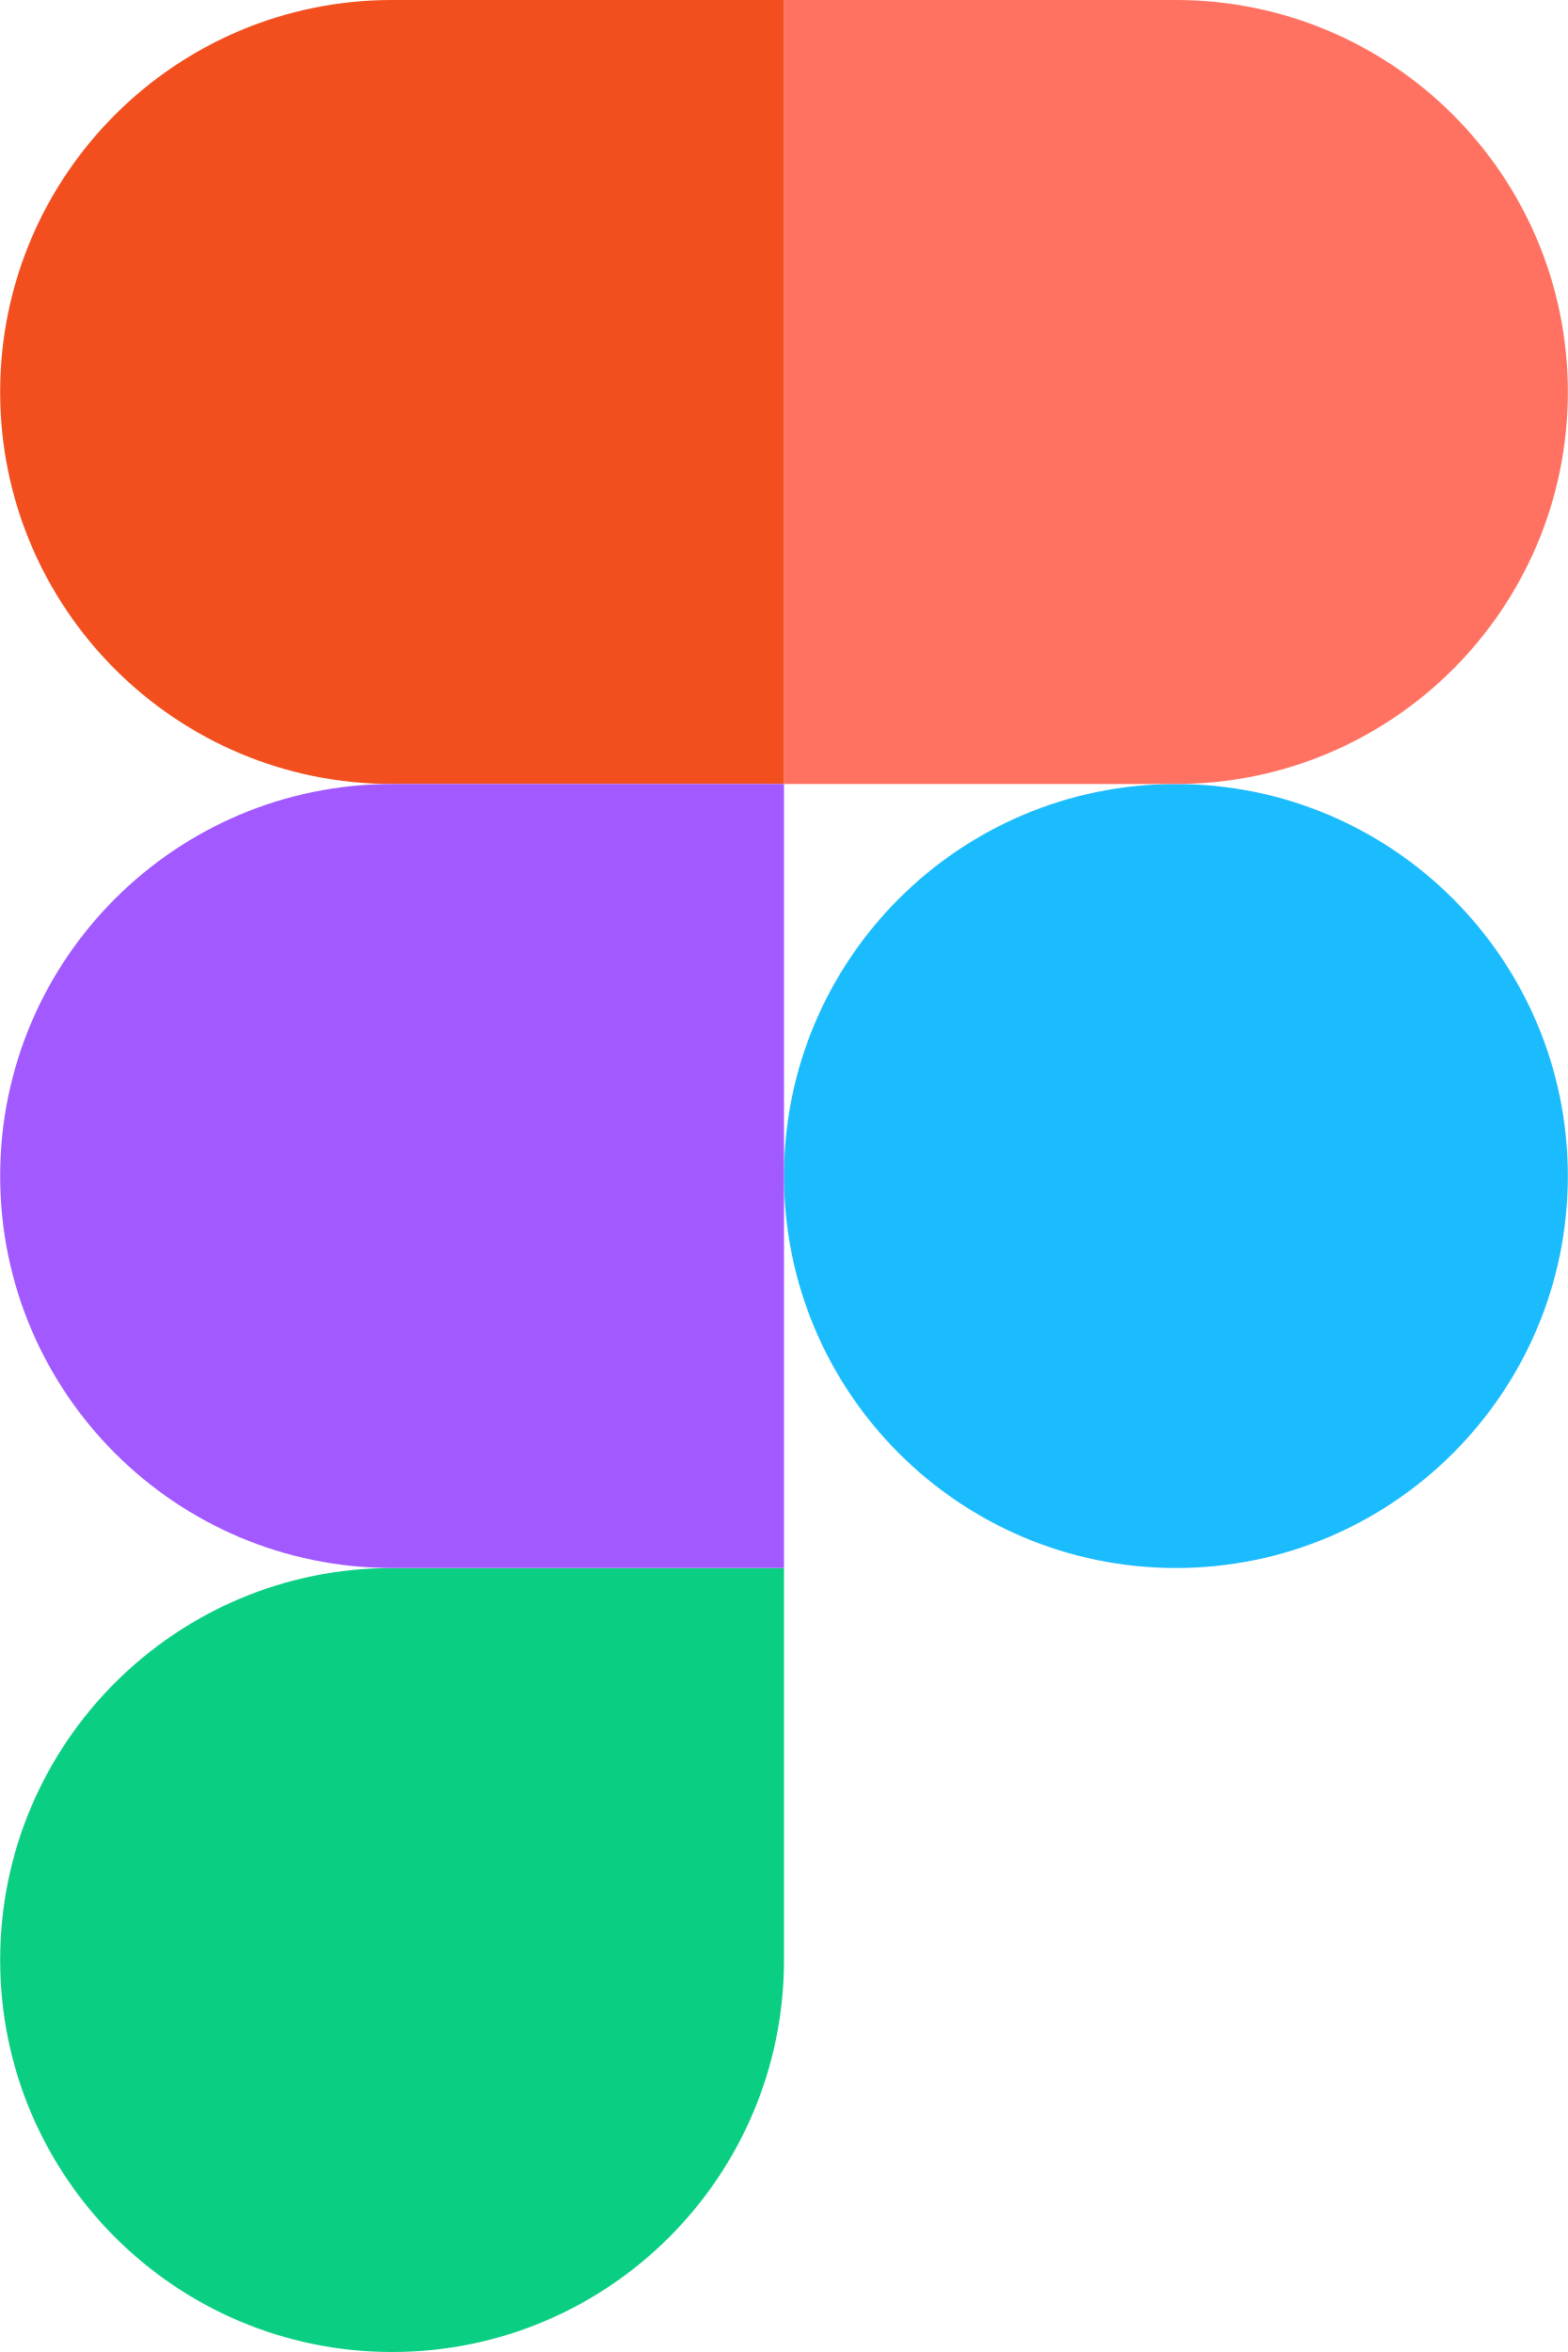
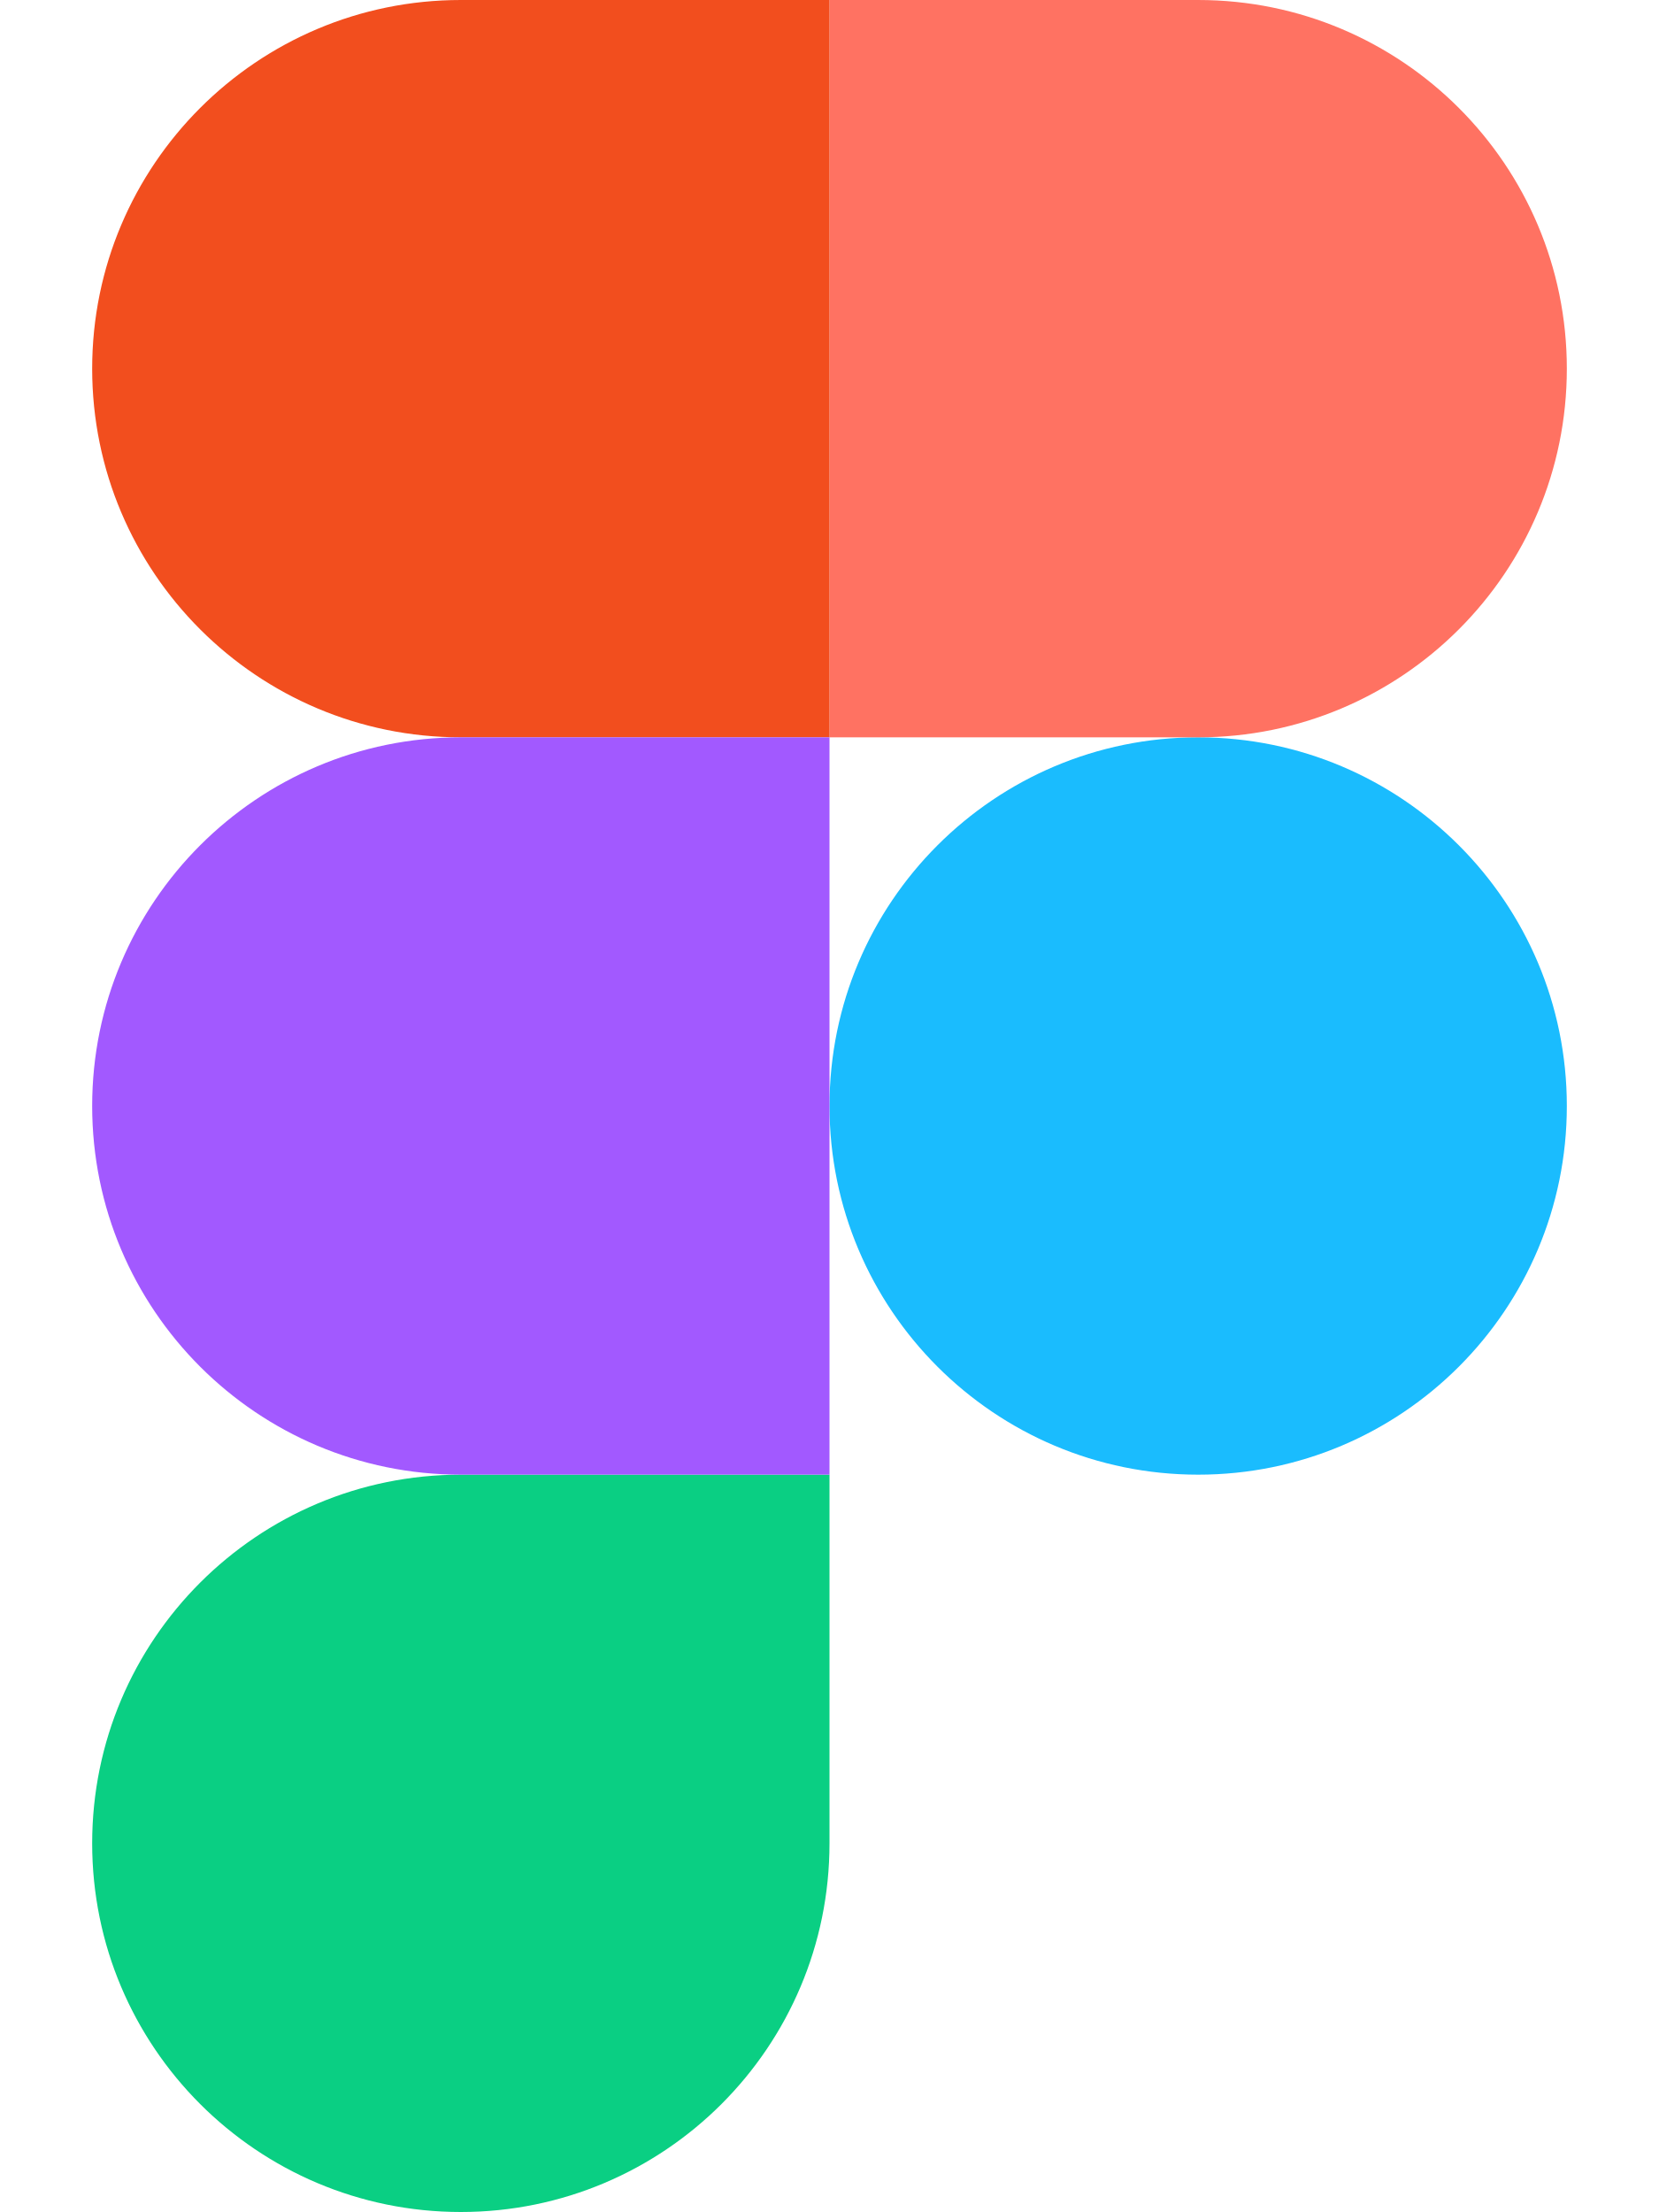
- <svg xmlns="http://www.w3.org/2000/svg" fill="none" height="2500" width="1667" viewBox="1.466 2.199 285.068 427.602">
+ <svg xmlns="http://www.w3.org/2000/svg" fill="none" height="20" width="15" viewBox="1.466 2.199 285.068 427.602">
  <path d="M1.466 2.2h285.068V429.8H1.466z" stroke-width="3" />
  <path d="M144 216c0-39.359 31.907-71.267 71.267-71.267 39.359 0 71.267 31.908 71.267 71.267 0 39.36-31.908 71.267-71.267 71.267C175.907 287.267 144 255.36 144 216z" fill="#1abcfe" />
  <path d="M1.466 358.534c0-39.359 31.907-71.267 71.267-71.267H144v71.267c0 39.36-31.907 71.267-71.267 71.267S1.466 397.894 1.466 358.534z" fill="#0acf83" />
  <path d="M144 2.2v142.533h71.267c39.36 0 71.267-31.907 71.267-71.267S254.627 2.2 215.267 2.2z" fill="#ff7262" />
  <path d="M1.466 73.466c0 39.36 31.907 71.267 71.267 71.267H144V2.199H72.733c-39.36 0-71.267 31.908-71.267 71.267z" fill="#f24e1e" />
  <path d="M1.466 216c0 39.36 31.907 71.267 71.267 71.267H144V144.733H72.733c-39.36 0-71.267 31.908-71.267 71.267z" fill="#a259ff" />
</svg>
